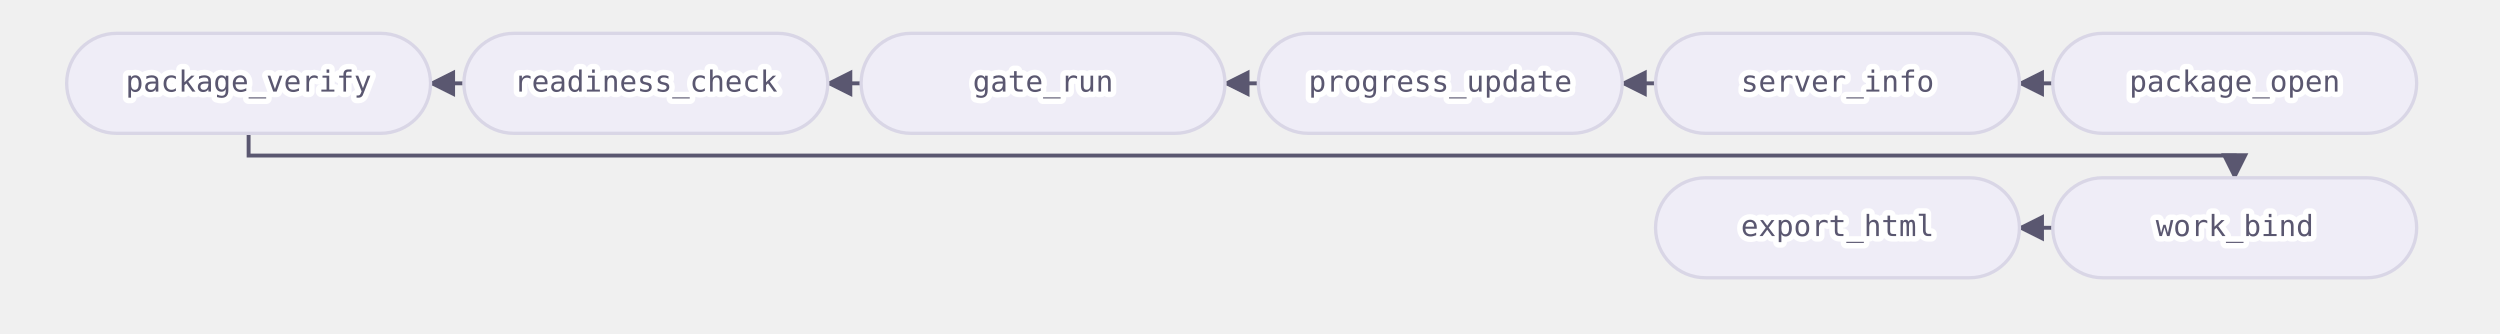
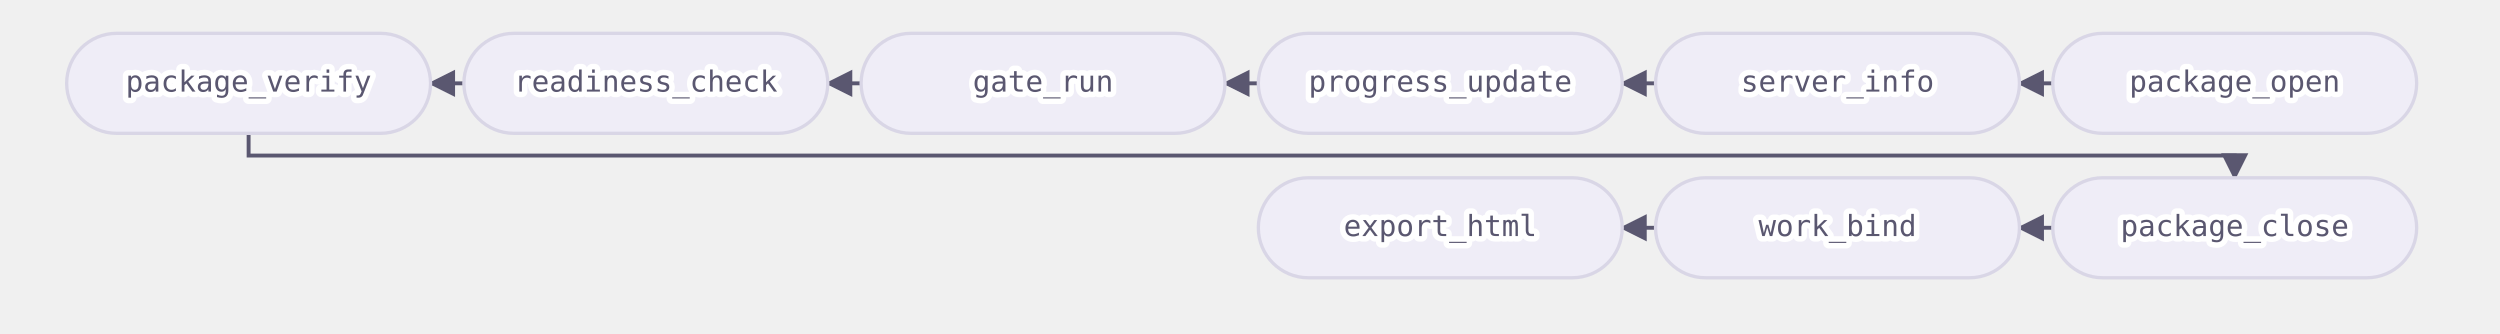
<svg xmlns="http://www.w3.org/2000/svg" class="dia" lang="ar" viewBox="0 0 900 120" width="900" height="120" role="img" aria-label="الأدوات التي يسمّيها نص المهارة، بترتيب أول ذكر، وSTOP حيث يعلّم النص توقّف مراسم بخط عريض.">
  <style>svg{font-family:"Noto Naskh Arabic", "Segoe UI", Tahoma, serif;color:#1b1a24;direction:rtl}text{fill:currentColor}.box{fill:#efedf7;stroke:#d9d6e6;stroke-width:1.2}.box.acc{fill:#ebe7fb;stroke:#5b3fd6}.box.good{fill:#e0efe6;stroke:#1f8a4c}.box.bad{fill:#f8e7e7;stroke:#c23b36}.box.warn{fill:#f3ebdd;stroke:#a8700f}.box.frame{fill:none;stroke:#d9d6e6;stroke-dasharray:5 4}.frame .lbl{fill:#5a5770}.edge{fill:none;stroke:#5a5770;stroke-width:1.4}.edge.acc{stroke:#5b3fd6;stroke-width:1.8}.edge.loop{stroke-dasharray:4 3}.lbl{font-size:12px}.lbl.small{font-size:10.5px;fill:#5a5770;paint-order:stroke fill;stroke:#ffffff;stroke-width:4px;stroke-linejoin:round}.lbl.strong{font-weight:600;font-size:13px}.num{font-family:Consolas, Menlo, monospace;font-size:11px;direction:ltr;unicode-bidi:isolate}.arrow{fill:#5a5770}.arrow.acc{fill:#5b3fd6}</style>
  <defs>
    <marker id="ar-skill-session-handoff-ar" viewBox="0 0 10 10" refX="9" refY="5" markerWidth="7" markerHeight="7" orient="auto-start-reverse">
      <path d="M0 0L10 5L0 10z" class="arrow" />
    </marker>
    <marker id="ara-skill-session-handoff-ar" viewBox="0 0 10 10" refX="9" refY="5" markerWidth="7" markerHeight="7" orient="auto-start-reverse">
      <path d="M0 0L10 5L0 10z" class="arrow acc" />
    </marker>
  </defs>
  <path class="edge  draw" marker-end="url(#ar-skill-session-handoff-ar)" d="M739.0 30.0 L727.0 30.0" />
  <path class="edge  draw" marker-end="url(#ar-skill-session-handoff-ar)" d="M596.0 30.0 L584.0 30.0" />
  <path class="edge  draw" marker-end="url(#ar-skill-session-handoff-ar)" d="M453.0 30.0 L441.0 30.0" />
  <path class="edge  draw" marker-end="url(#ar-skill-session-handoff-ar)" d="M310.0 30.0 L298.0 30.0" />
  <path class="edge  draw" marker-end="url(#ar-skill-session-handoff-ar)" d="M167.0 30.0 L155.0 30.0" />
  <path class="edge  draw" marker-end="url(#ar-skill-session-handoff-ar)" d="M89.5 48.0 L89.5 56.0 L804.5 56.0 L804.5 64.0" />
  <path class="edge  draw" marker-end="url(#ar-skill-session-handoff-ar)" d="M739.0 82.0 L727.0 82.0" />
+   <path class="edge  draw" marker-end="url(#ar-skill-session-handoff-ar)" d="M596.0 82.0 L584.0 82.0" />
  <g data-key="t0">
    <rect class="box pill" x="739.0" y="12" width="131" height="36" rx="18.0" />
    <text class="lbl num small" x="804.5" y="30.0" text-anchor="middle" dominant-baseline="middle" style="direction:ltr;unicode-bidi:isolate">⁦package_open⁩</text>
  </g>
  <g data-key="t1">
    <rect class="box pill" x="596.0" y="12" width="131" height="36" rx="18.0" />
    <text class="lbl num small" x="661.5" y="30.0" text-anchor="middle" dominant-baseline="middle" style="direction:ltr;unicode-bidi:isolate">⁦server_info⁩</text>
  </g>
  <g data-key="t2">
    <rect class="box pill" x="453.0" y="12" width="131" height="36" rx="18.0" />
    <text class="lbl num small" x="518.5" y="30.0" text-anchor="middle" dominant-baseline="middle" style="direction:ltr;unicode-bidi:isolate">⁦progress_update⁩</text>
  </g>
  <g data-key="t3">
    <rect class="box pill" x="310.0" y="12" width="131" height="36" rx="18.0" />
    <text class="lbl num small" x="375.5" y="30.0" text-anchor="middle" dominant-baseline="middle" style="direction:ltr;unicode-bidi:isolate">⁦gate_run⁩</text>
  </g>
  <g data-key="t4">
    <rect class="box pill" x="167.0" y="12" width="131" height="36" rx="18.0" />
    <text class="lbl num small" x="232.5" y="30.0" text-anchor="middle" dominant-baseline="middle" style="direction:ltr;unicode-bidi:isolate">⁦readiness_check⁩</text>
  </g>
  <g data-key="t5">
    <rect class="box pill" x="24.0" y="12" width="131" height="36" rx="18.0" />
    <text class="lbl num small" x="89.5" y="30.0" text-anchor="middle" dominant-baseline="middle" style="direction:ltr;unicode-bidi:isolate">⁦package_verify⁩</text>
  </g>
  <g data-key="t6">
    <rect class="box pill" x="739.0" y="64" width="131" height="36" rx="18.0" />
-     <text class="lbl num small" x="804.5" y="82.0" text-anchor="middle" dominant-baseline="middle" style="direction:ltr;unicode-bidi:isolate">⁦work_bind⁩</text>
+     <text class="lbl num small" x="804.5" y="82.0" text-anchor="middle" dominant-baseline="middle" style="direction:ltr;unicode-bidi:isolate">⁦package_close⁩</text>
  </g>
  <g data-key="t7">
    <rect class="box pill" x="596.0" y="64" width="131" height="36" rx="18.0" />
-     <text class="lbl num small" x="661.5" y="82.0" text-anchor="middle" dominant-baseline="middle" style="direction:ltr;unicode-bidi:isolate">⁦export_html⁩</text>
+     <text class="lbl num small" x="661.5" y="82.0" text-anchor="middle" dominant-baseline="middle" style="direction:ltr;unicode-bidi:isolate">⁦work_bind⁩</text>
+   </g>
+   <g data-key="t8">
+     <rect class="box pill" x="453.0" y="64" width="131" height="36" rx="18.0" />
+     <text class="lbl num small" x="518.5" y="82.0" text-anchor="middle" dominant-baseline="middle" style="direction:ltr;unicode-bidi:isolate">⁦export_html⁩</text>
  </g>
</svg>
